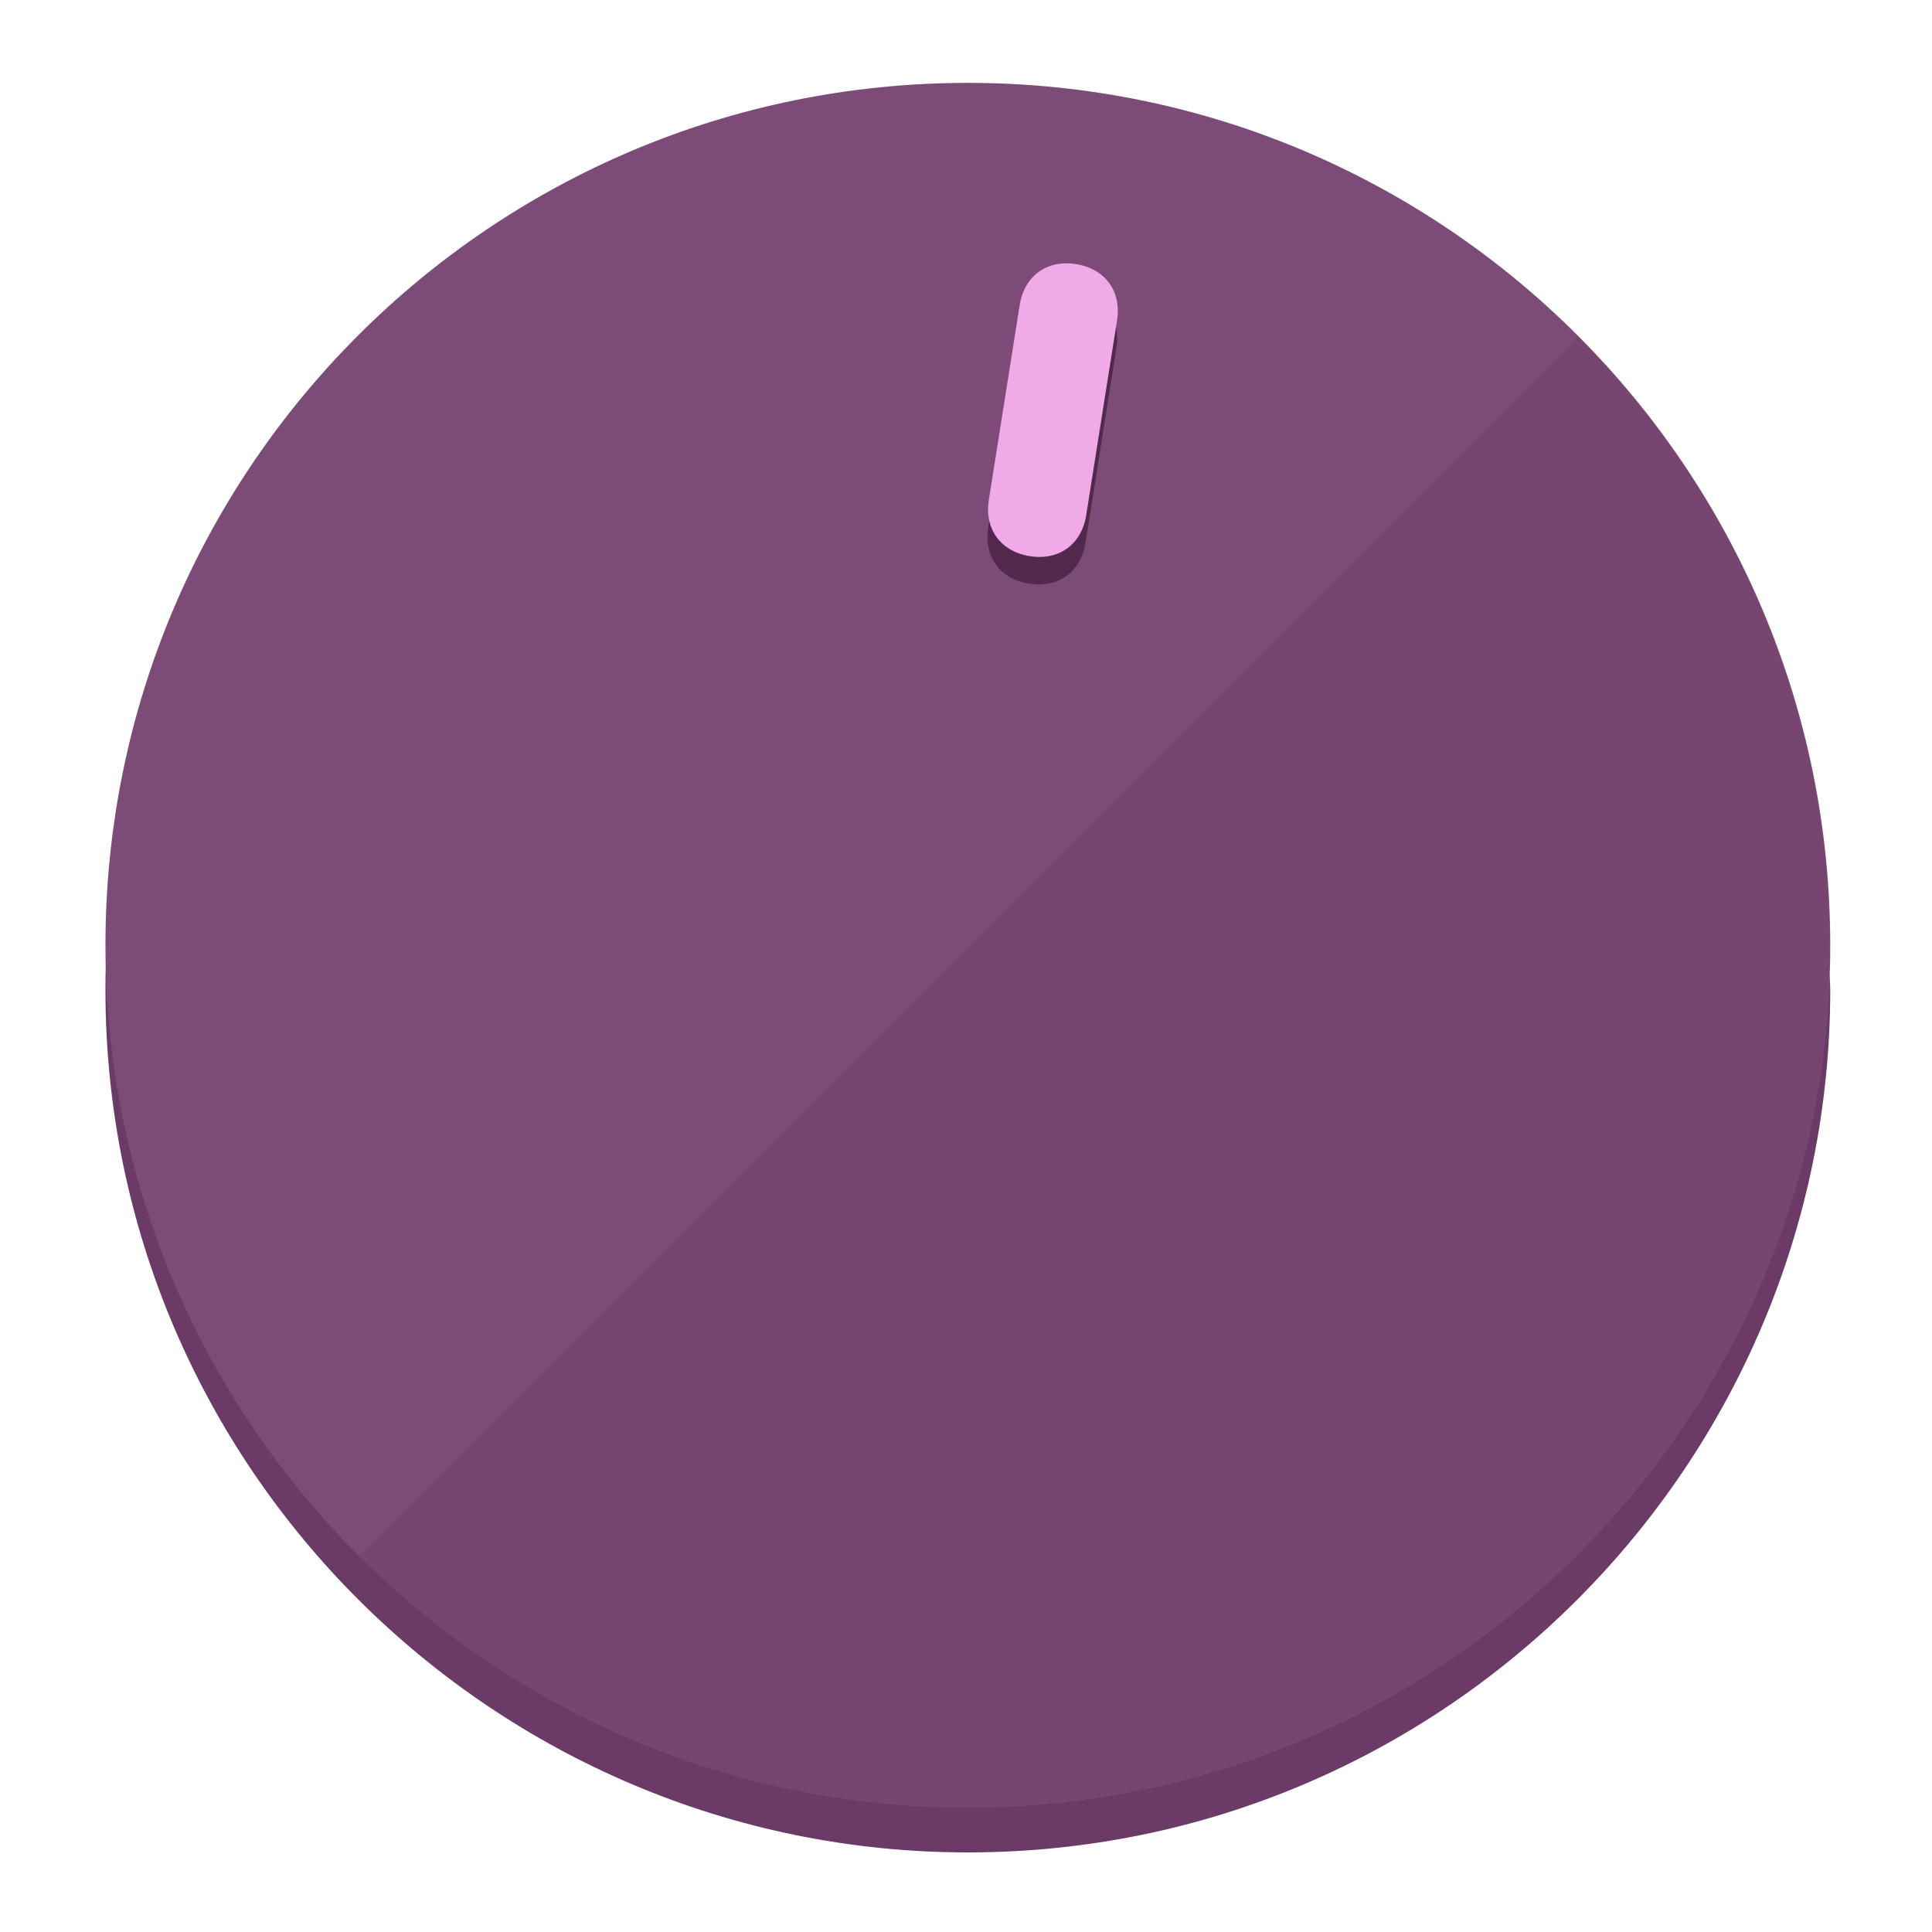
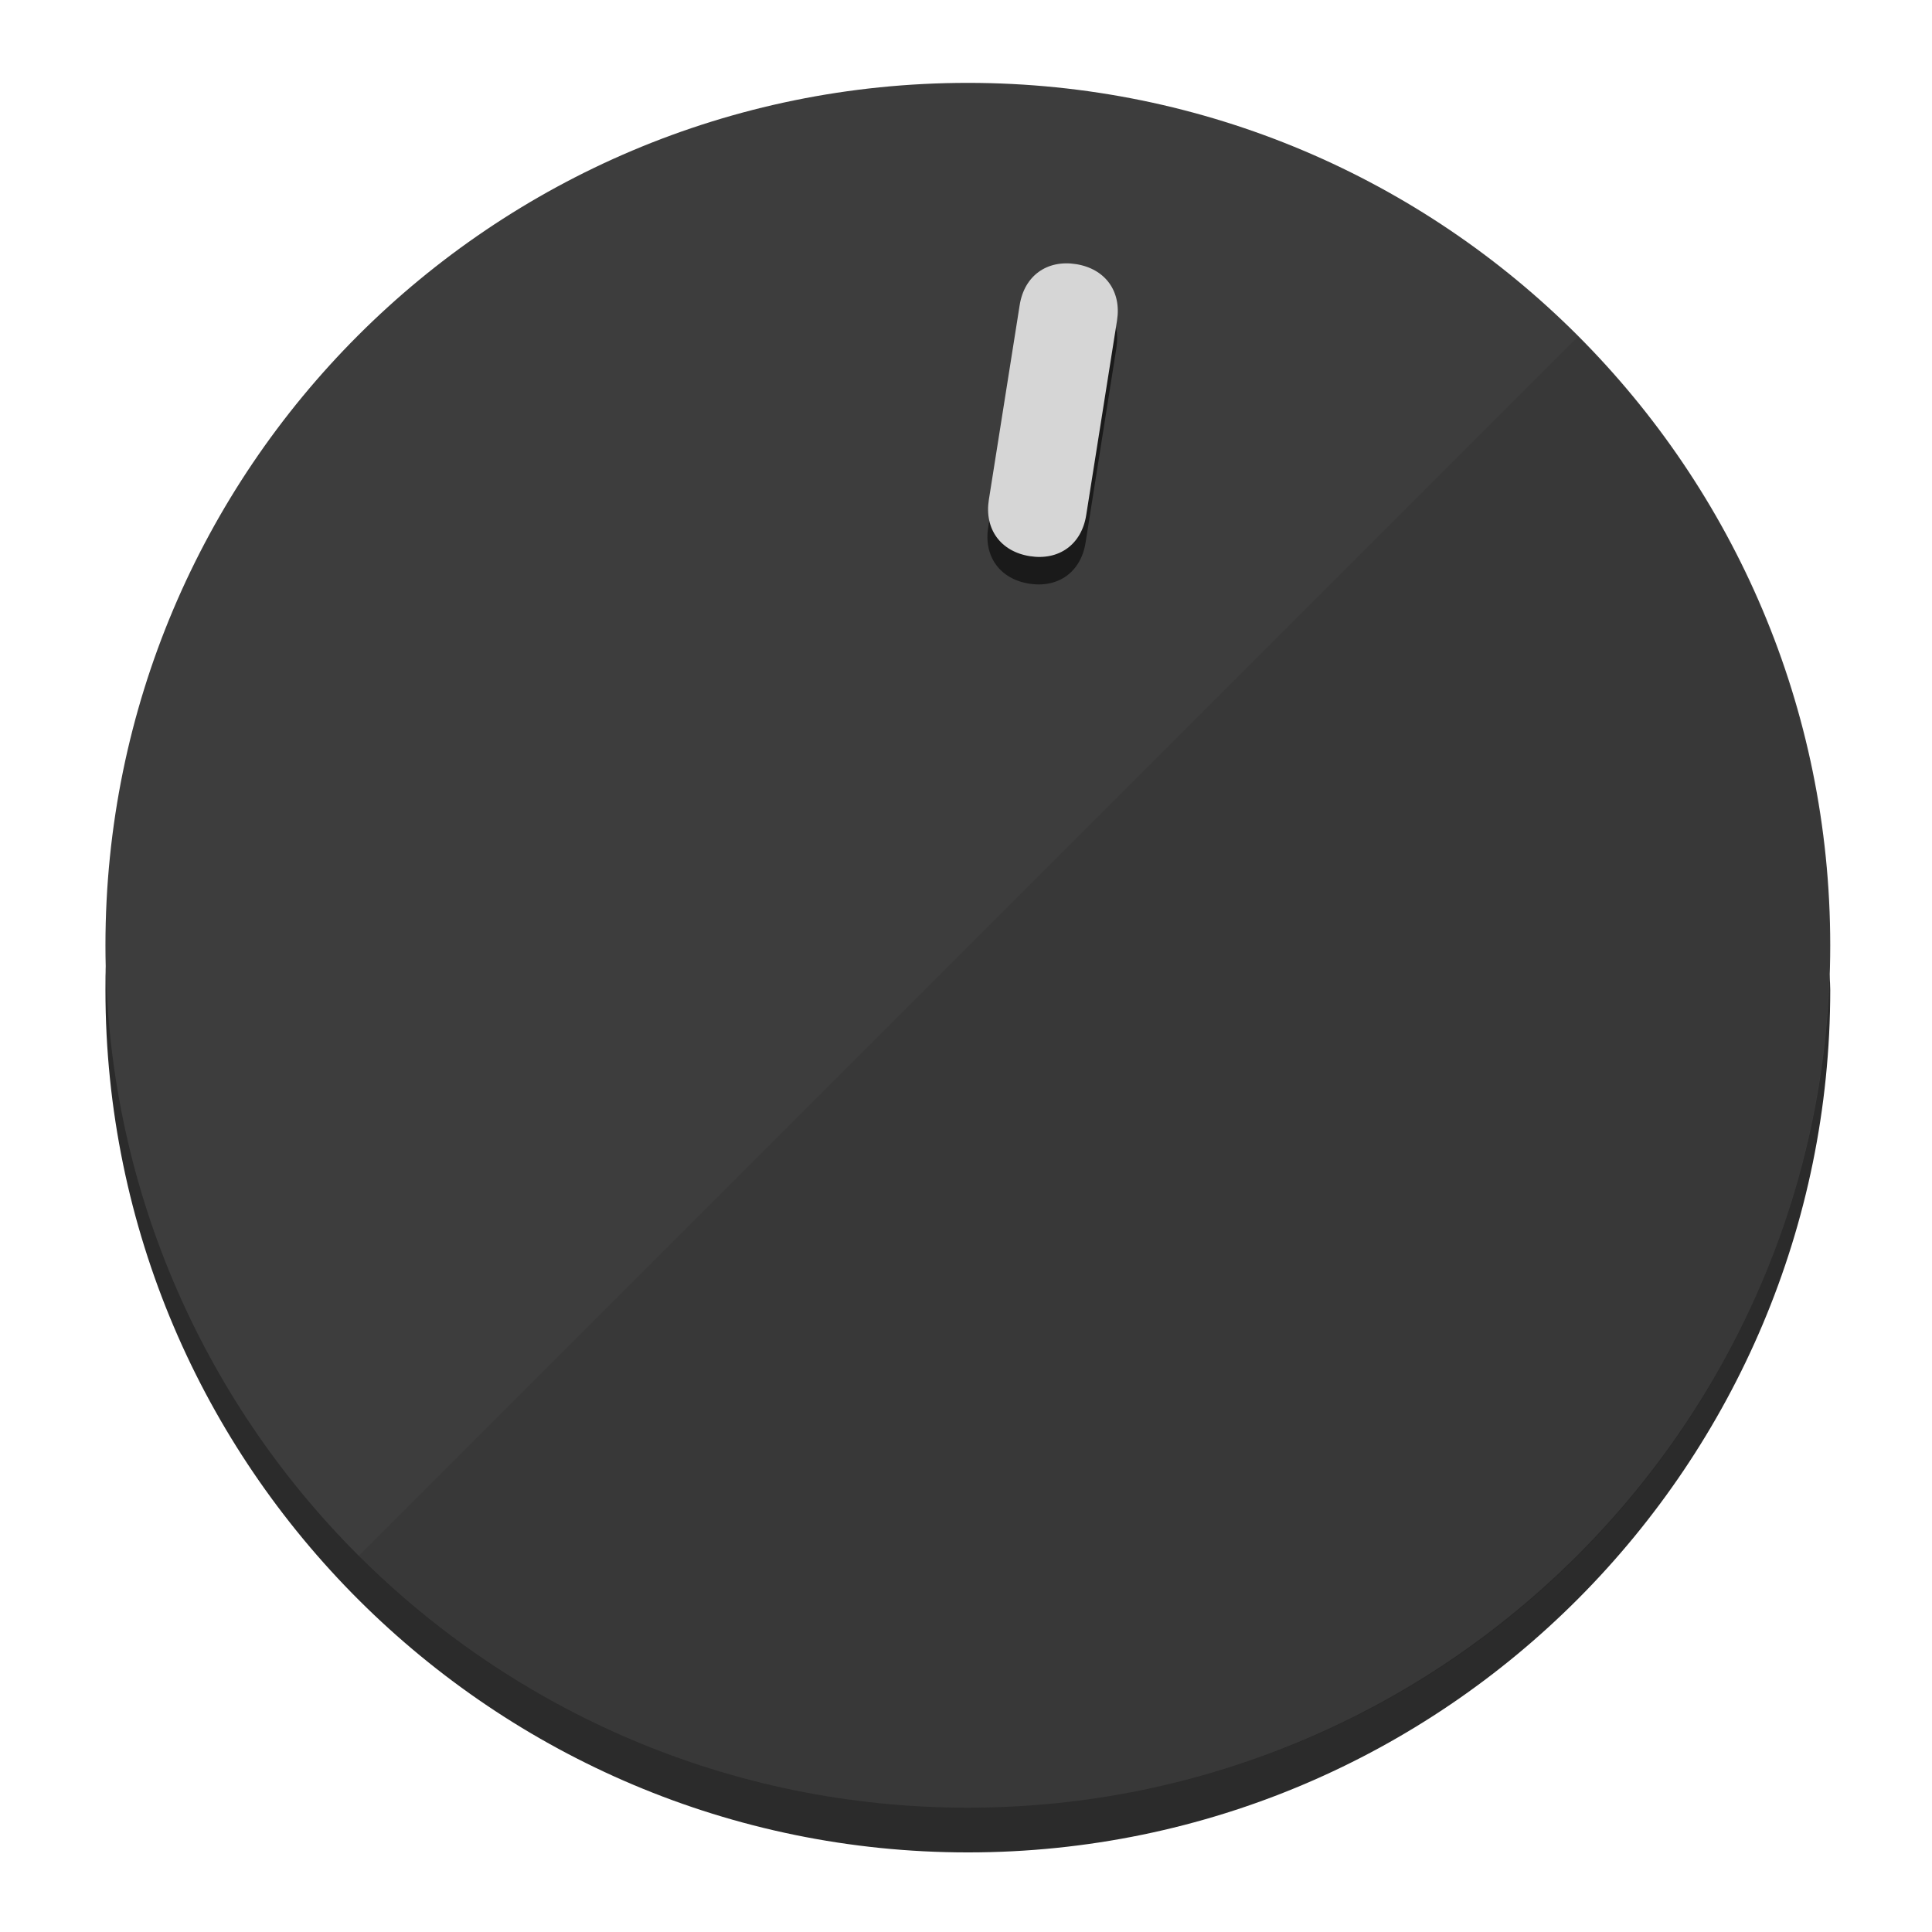
<svg xmlns="http://www.w3.org/2000/svg" height="120px" width="120px" version="1.1" id="Layer_1" viewBox="0 0 496.8 496.8" xml:space="preserve">
  <defs id="defs23" />
  <g id="g3158">
-     <path style="display:inline;fill:#6B3A66;fill-opacity:1;stroke-width:1.584" d="m 248.875,445.92 c 116.582,0 212.89,-91.238 220.493,-205.286 0,5.069 1.267,8.87 1.267,13.939 0,121.651 -98.842,221.76 -221.76,221.76 -121.651,0 -221.76,-98.842 -221.76,-221.76 0,-5.069 0,-8.87 1.267,-13.939 7.603,114.048 103.91,205.286 220.493,205.286 z" id="path8" />
-     <circle style="display:inline;fill:#7D4B78;fill-opacity:1;stroke-width:1.584" cx="248.875" cy="243.071" r="221.76" id="circle12" />
-     <path style="display:inline;fill:#52294D;fill-opacity:0.154;stroke-width:1.587" d="m 405.744,86.606 c 86.308,86.308 86.308,227.193 0,313.5 -86.308,86.308 -227.193,86.308 -313.5,0" id="path14" />
+     <path style="display:inline;fill:#2B2B2B;fill-opacity:1;stroke-width:1.584" d="m 248.875,445.92 c 116.582,0 212.89,-91.238 220.493,-205.286 0,5.069 1.267,8.87 1.267,13.939 0,121.651 -98.842,221.76 -221.76,221.76 -121.651,0 -221.76,-98.842 -221.76,-221.76 0,-5.069 0,-8.87 1.267,-13.939 7.603,114.048 103.91,205.286 220.493,205.286 z" id="path8" />
+     <circle style="display:inline;fill:#3D3D3D;fill-opacity:1;stroke-width:1.584" cx="248.875" cy="243.071" r="221.76" id="circle12" />
+     <path style="display:inline;fill:#1A1A1A;fill-opacity:0.154;stroke-width:1.587" d="m 405.744,86.606 c 86.308,86.308 86.308,227.193 0,313.5 -86.308,86.308 -227.193,86.308 -313.5,0" id="path14" />
  </g>
  <g id="g3198">
    <circle style="display:none;fill:#000000;fill-opacity:0;stroke-width:1.584" cx="283.513" cy="201.714" r="221.76" id="circle12-3" transform="rotate(9)" />
-     <path style="display:inline;fill:#52294D;fill-opacity:1;stroke-width:1.584" d="m 279.14,139.552 c -1.189,7.51 -6.989,11.723 -14.498,10.534 v 0 c -7.51,-1.189 -11.723,-6.989 -10.534,-14.498 l 7.929,-50.064 c 1.189,-7.51 6.989,-11.723 14.498,-10.534 v 0 c 7.51,1.189 11.723,6.989 10.534,14.498 z" id="path3789" />
-     <path style="display:inline;fill:#F0AAE8;stroke-width:1.584" d="m 279.307,132.48 c -1.189,7.51 -6.989,11.723 -14.498,10.534 v 0 c -7.51,-1.189 -11.723,-6.989 -10.534,-14.498 l 7.929,-50.064 c 1.189,-7.51 6.989,-11.723 14.498,-10.534 v 0 c 7.51,1.189 11.723,6.989 10.534,14.498 z" id="path915" />
+     <path style="display:inline;fill:#1A1A1A;fill-opacity:1;stroke-width:1.584" d="m 279.14,139.552 c -1.189,7.51 -6.989,11.723 -14.498,10.534 v 0 c -7.51,-1.189 -11.723,-6.989 -10.534,-14.498 l 7.929,-50.064 c 1.189,-7.51 6.989,-11.723 14.498,-10.534 v 0 c 7.51,1.189 11.723,6.989 10.534,14.498 z" id="path3789" />
+     <path style="display:inline;fill:#D6D6D6;stroke-width:1.584" d="m 279.307,132.48 c -1.189,7.51 -6.989,11.723 -14.498,10.534 v 0 c -7.51,-1.189 -11.723,-6.989 -10.534,-14.498 l 7.929,-50.064 c 1.189,-7.51 6.989,-11.723 14.498,-10.534 v 0 c 7.51,1.189 11.723,6.989 10.534,14.498 z" id="path915" />
  </g>
</svg>
